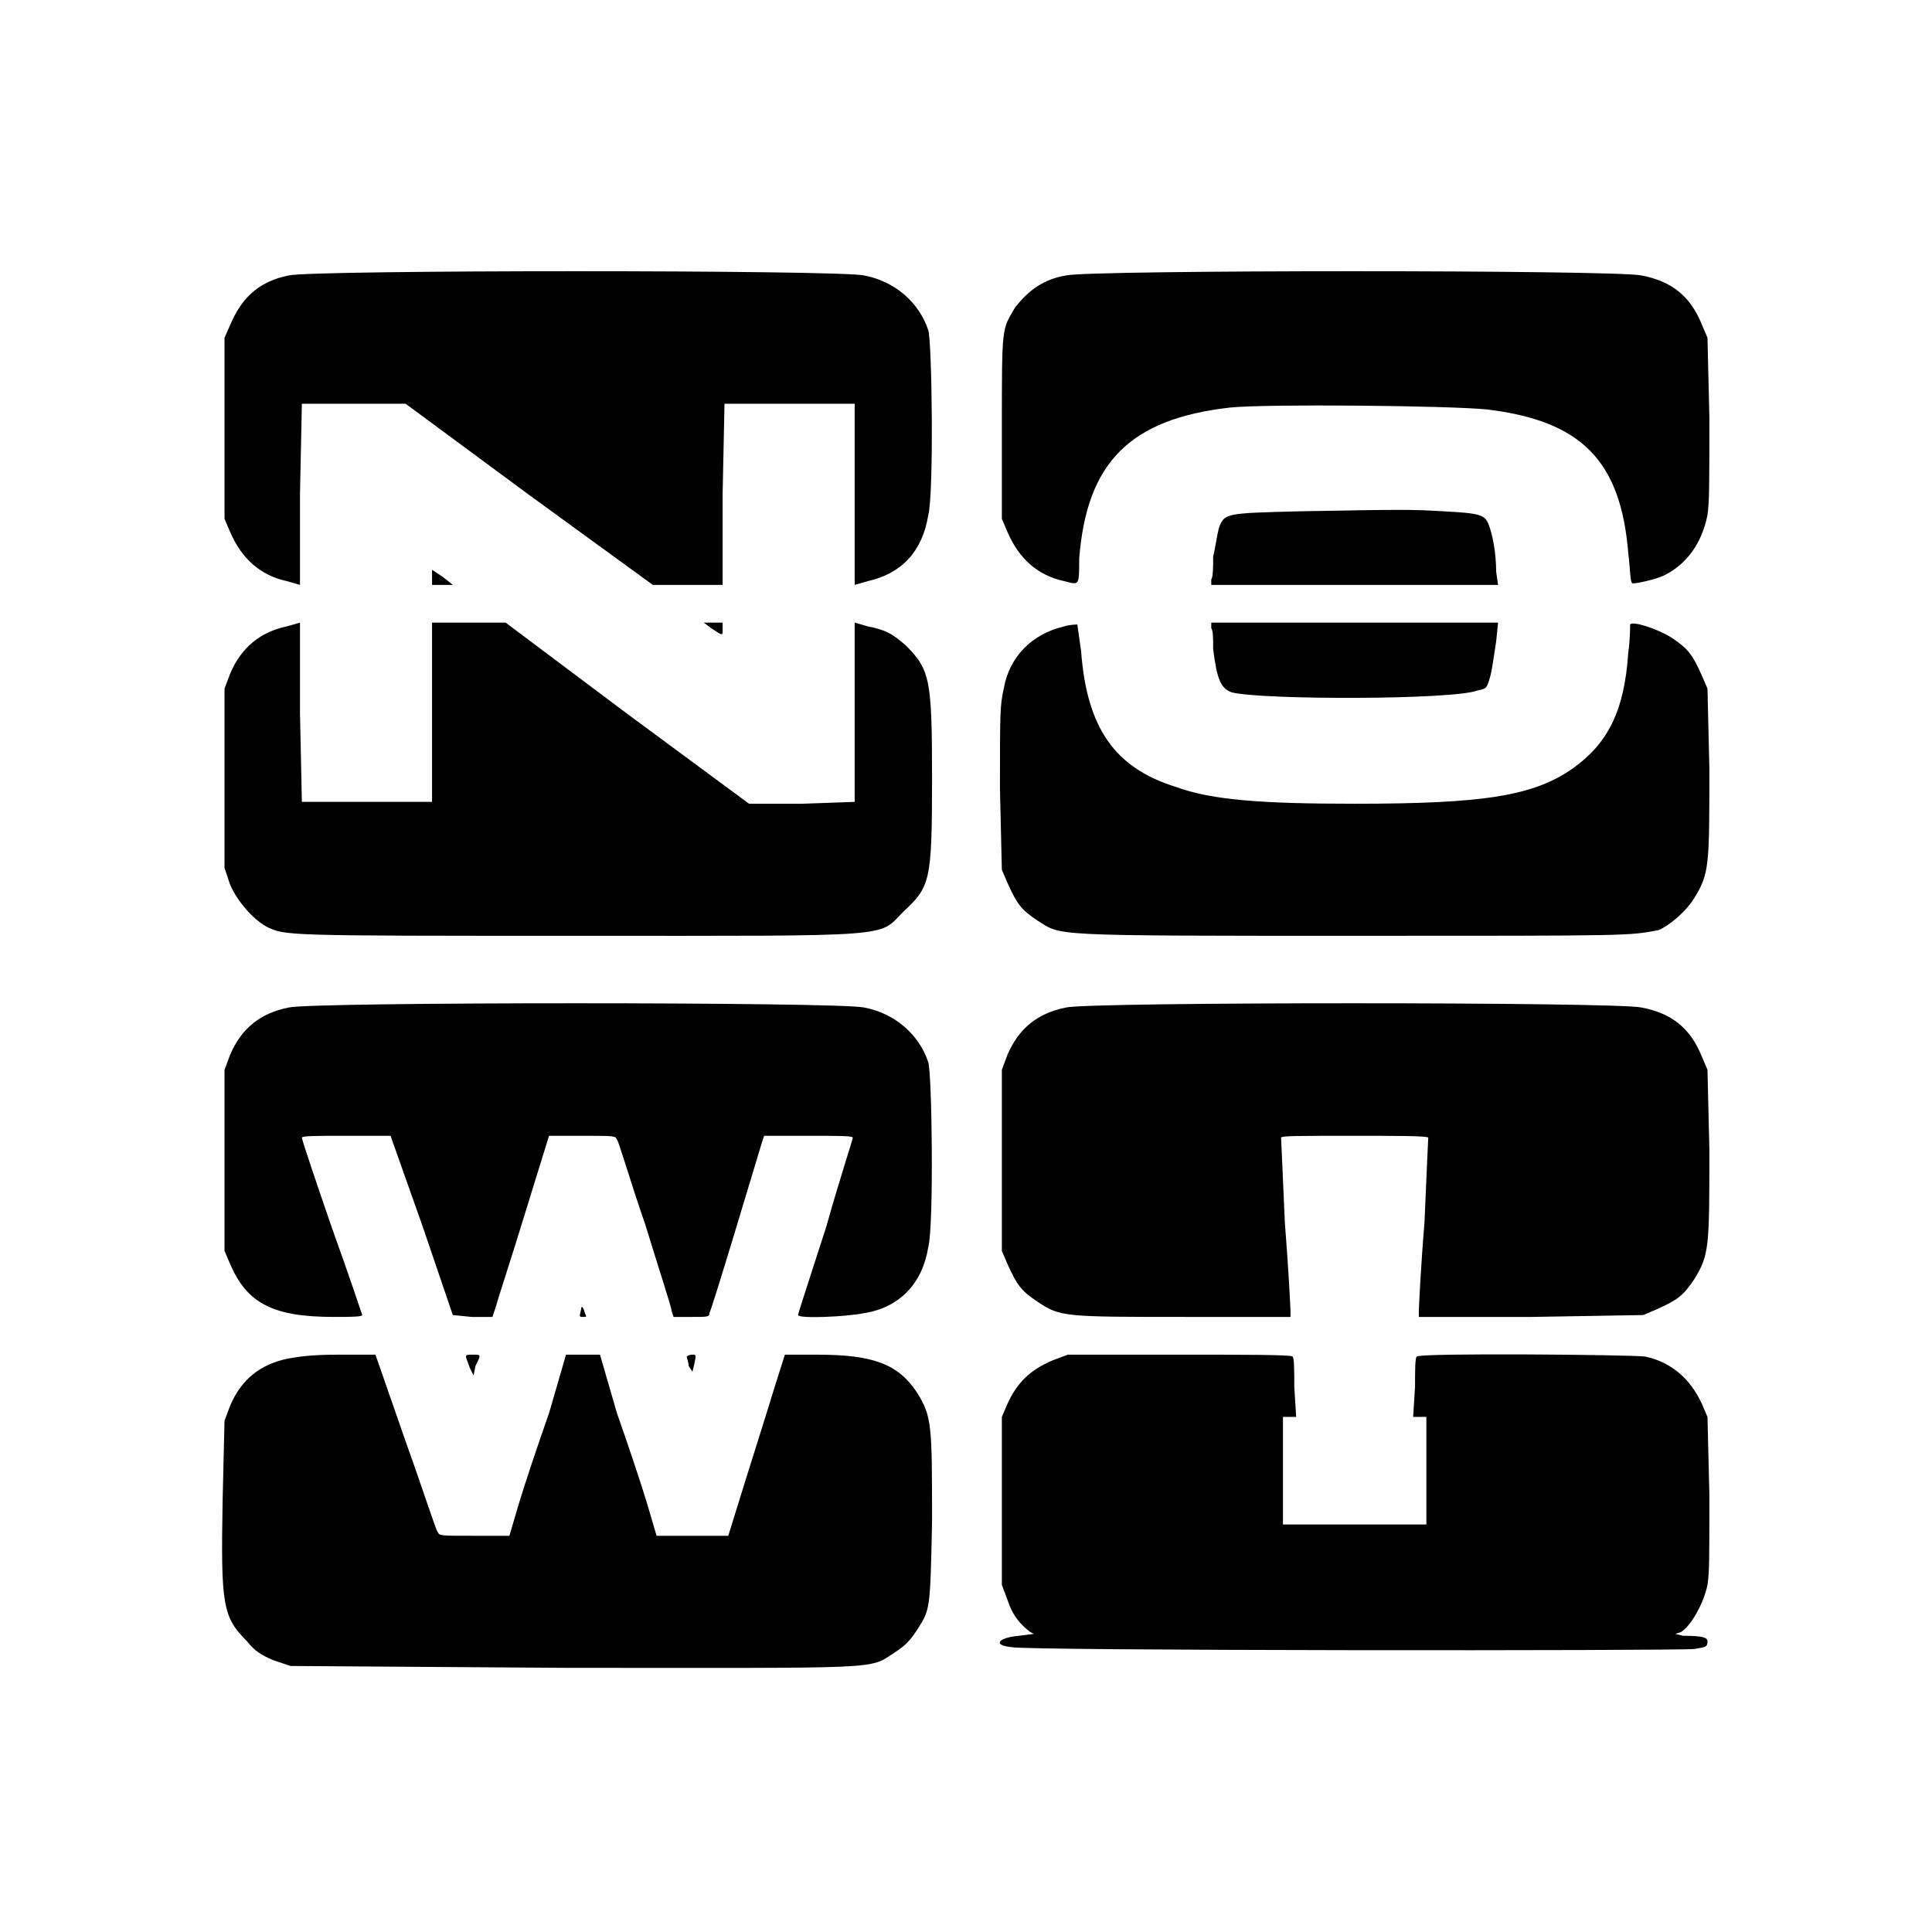
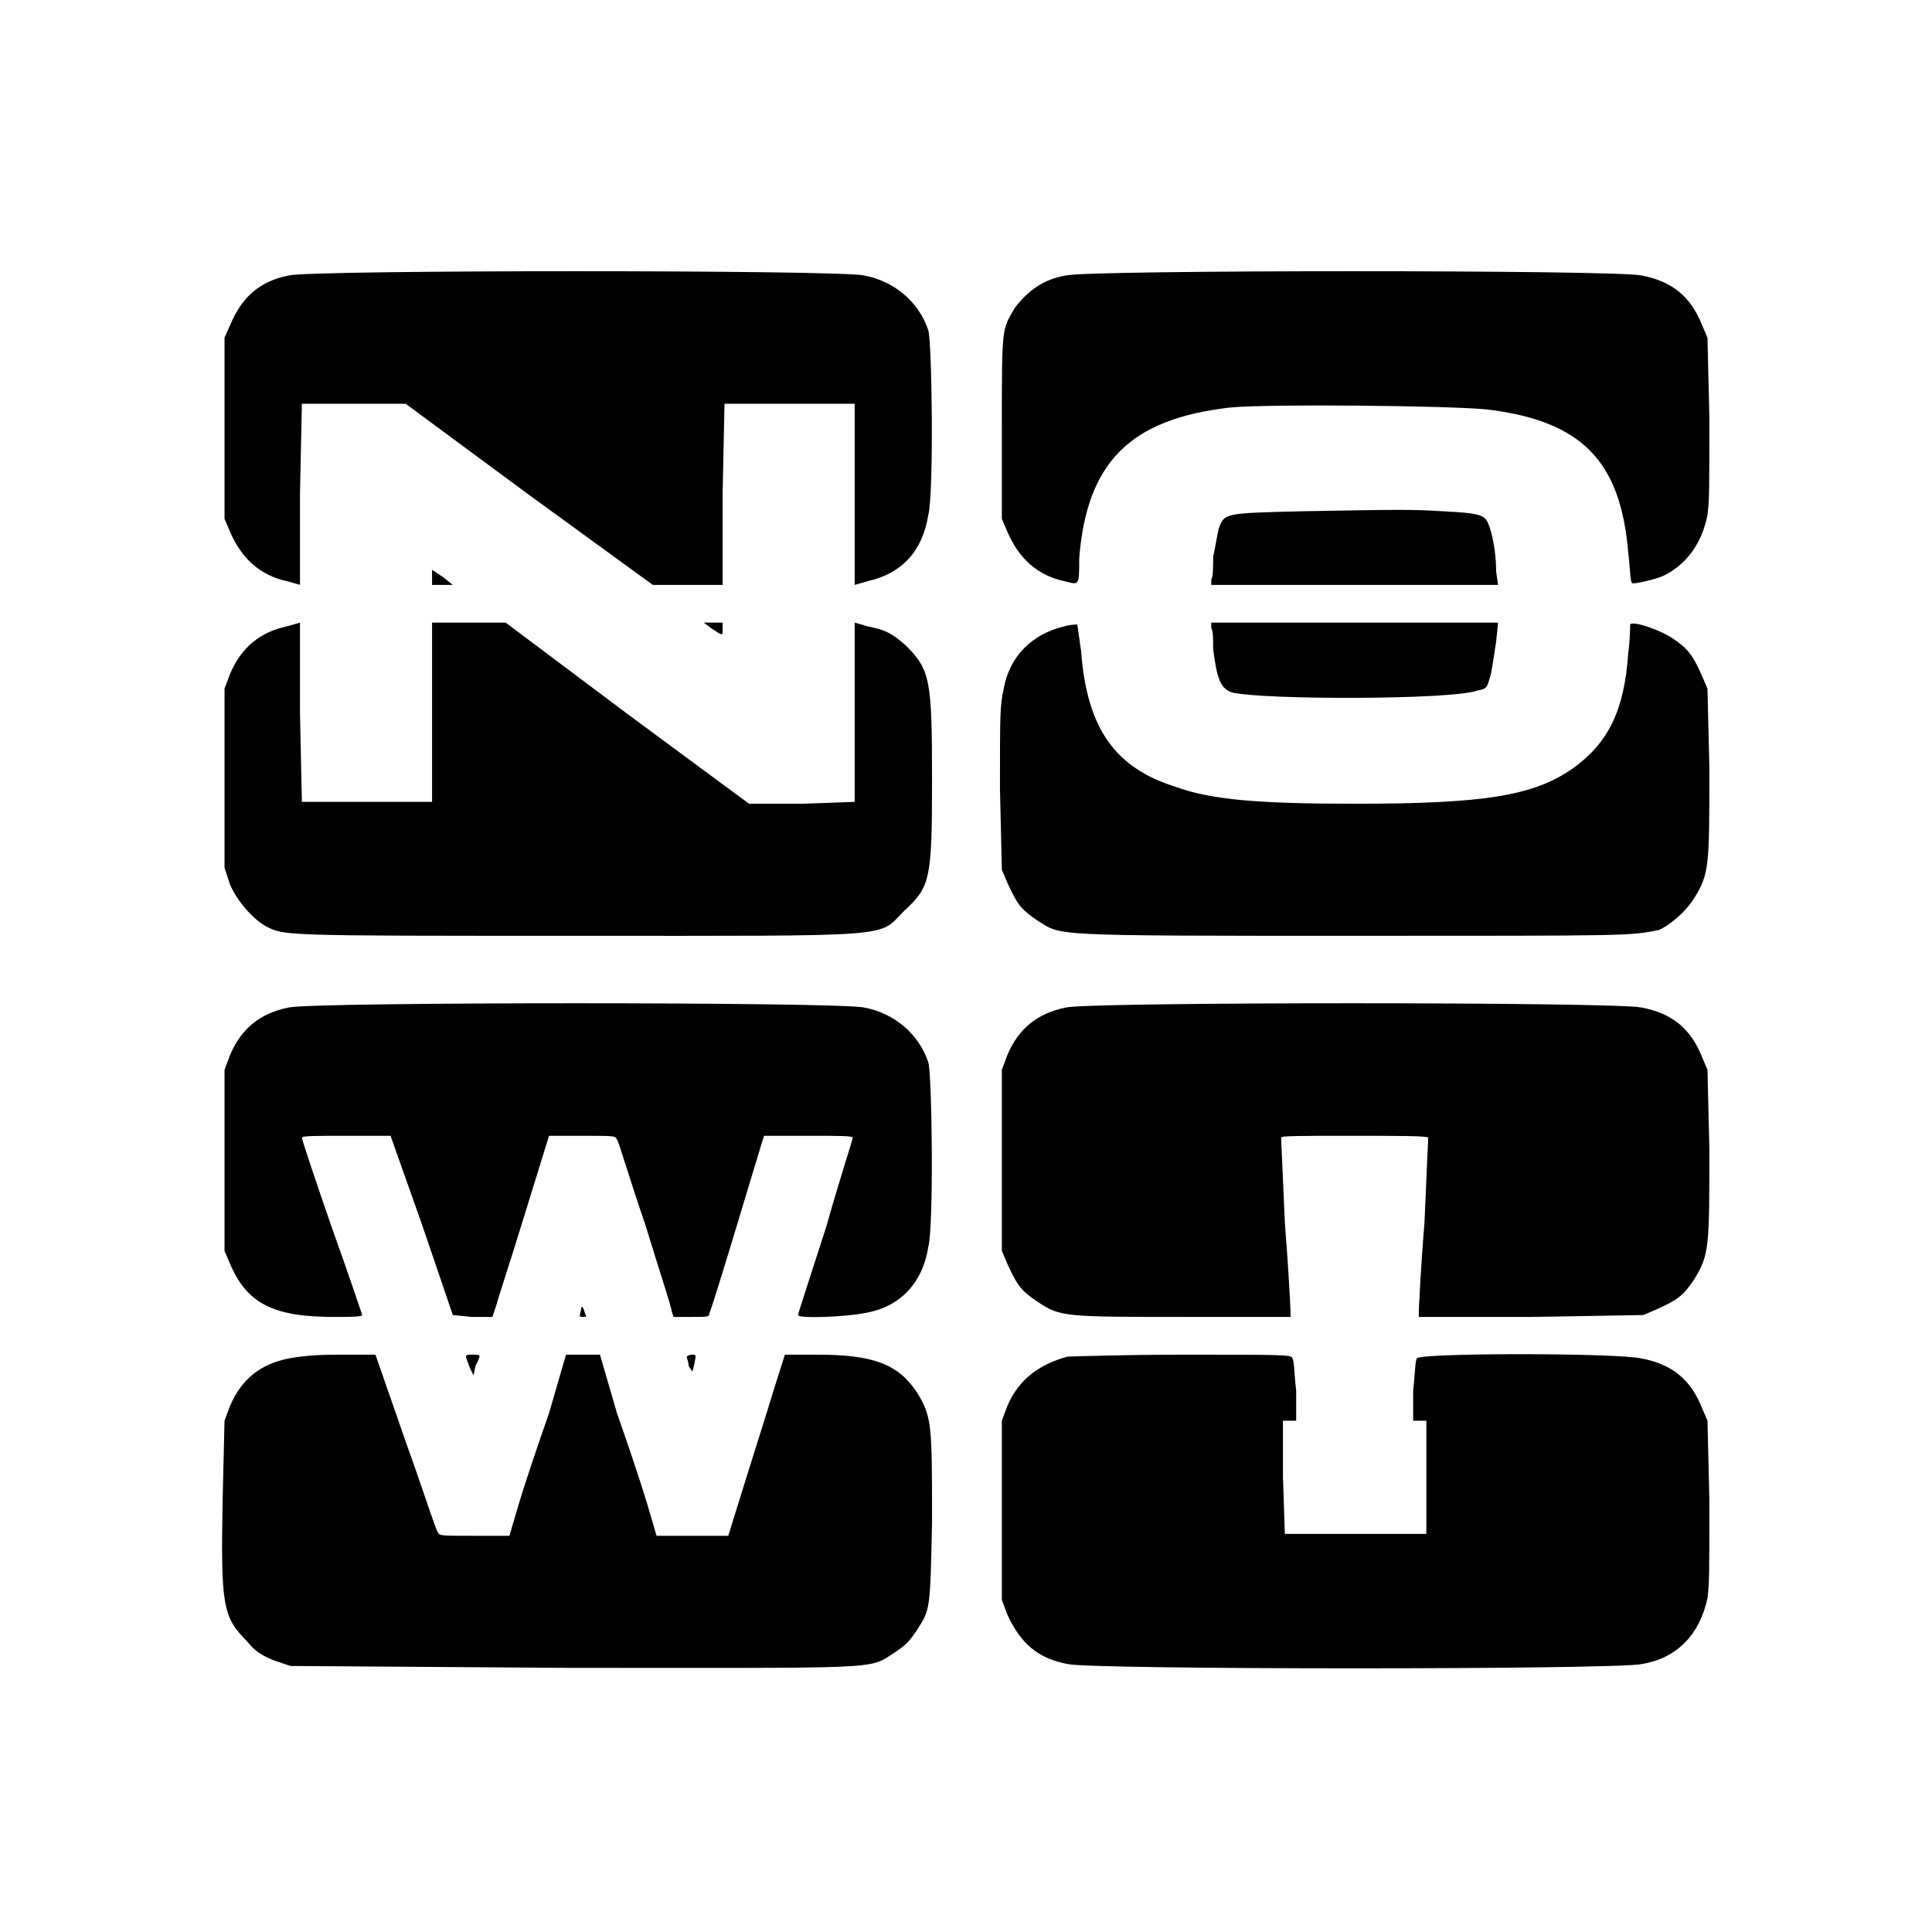
<svg xmlns="http://www.w3.org/2000/svg" version="1.0" width="512" height="512" viewBox="0 0 512 512" preserveAspectRatio="xMidYMid meet">
  <g transform="translate(0,512) scale(0.5,-0.5)" fill="#000000" fill-rule="evenodd" stroke="none">
    <path d="M153 878 c-15 -3 -24 -11 -30 -24 l-4 -9 0 -48 0 -48 3 -7 c6 -14 16 -23 30 -26 l7 -2 0 48 1 48 27 0 28 0 65 -48 66 -48 18 0 19 0 0 48 1 48 34 0 35 0 0 -48 0 -48 7 2 c18 4 29 16 32 35 3 11 2 92 0 98 -5 15 -18 26 -34 29 -13 3 -293 3 -305 0z" />
    <path d="M565 878 c-12 -2 -20 -8 -27 -17 -7 -12 -7 -9 -7 -64 l0 -48 3 -7 c6 -14 16 -23 30 -26 8 -2 8 -3 8 12 4 51 27 74 80 80 20 2 116 1 136 -1 50 -6 71 -27 75 -76 1 -8 1 -15 2 -16 0 -1 13 2 17 4 12 6 20 17 23 32 1 8 1 13 1 52 l-1 42 -3 7 c-6 15 -16 23 -32 26 -13 3 -293 3 -305 0z" />
    <path d="M689 753 c-40 -1 -40 -1 -43 -9 -1 -4 -2 -11 -3 -15 0 -5 0 -11 -1 -12 l0 -3 76 0 76 0 -1 7 c0 10 -2 20 -4 25 -2 5 -4 6 -24 7 -16 1 -22 1 -76 0z" />
    <path d="M229 718 l0 -4 6 0 5 0 -5 4 c-3 2 -6 4 -6 4 0 0 0 -2 0 -4z" />
    <path d="M152 692 c-14 -3 -24 -11 -30 -25 l-3 -8 0 -48 0 -47 3 -9 c4 -9 12 -18 19 -22 10 -5 8 -5 165 -5 172 0 159 -1 173 13 14 13 15 16 15 70 0 53 -1 58 -14 71 -7 6 -10 8 -20 10 l-7 2 0 -48 0 -47 -28 -1 -28 0 -65 48 -64 48 -20 0 -19 0 0 -48 0 -47 -35 0 -34 0 -1 47 0 48 -7 -2z" />
    <path d="M377 691 c6 -4 6 -4 6 -1 l0 4 -5 0 -5 0 4 -3z" />
    <path d="M564 692 c-17 -4 -29 -16 -32 -33 -2 -9 -2 -13 -2 -53 l1 -43 3 -7 c5 -11 7 -14 16 -20 13 -8 4 -8 168 -8 148 0 145 0 161 3 5 2 14 9 19 17 8 13 8 17 8 69 l-1 42 -3 7 c-5 11 -7 14 -16 20 -8 5 -21 9 -22 7 0 -1 0 -8 -1 -15 -2 -31 -11 -48 -29 -61 -21 -15 -48 -19 -116 -19 -50 0 -76 2 -95 9 -32 10 -47 31 -50 72 -1 7 -2 14 -2 14 0 0 -4 0 -7 -1z" />
    <path d="M642 691 c1 -1 1 -6 1 -11 2 -16 4 -21 10 -23 16 -4 117 -4 130 1 5 1 5 1 7 8 1 4 2 12 3 18 l1 10 -76 0 -76 0 0 -3z" />
    <path d="M153 490 c-15 -3 -25 -11 -31 -25 l-3 -8 0 -48 0 -48 3 -7 c9 -21 23 -28 55 -28 8 0 15 0 15 1 0 0 -7 21 -16 46 -9 26 -16 47 -16 48 0 1 7 1 24 1 l23 0 17 -48 16 -47 10 -1 11 0 2 6 c1 4 8 25 15 48 l13 42 18 0 c17 0 17 0 18 -2 1 -1 7 -22 15 -45 7 -23 14 -44 14 -46 l1 -3 10 0 c8 0 9 0 9 2 2 4 27 88 28 91 l1 3 24 0 c16 0 23 0 23 -1 0 -1 -7 -22 -14 -47 -8 -25 -15 -46 -15 -47 0 -2 25 -1 35 1 19 3 31 16 34 35 3 11 2 92 0 98 -5 15 -18 26 -34 29 -13 3 -293 3 -305 0z" />
    <path d="M565 490 c-15 -3 -25 -11 -31 -25 l-3 -8 0 -48 0 -48 3 -7 c5 -11 7 -14 16 -20 12 -8 14 -8 79 -8 l55 0 0 3 c0 1 -1 22 -3 47 -1 24 -2 44 -2 45 0 1 8 1 39 1 21 0 39 0 39 -1 0 0 -1 -21 -2 -45 -2 -24 -3 -46 -3 -47 l0 -3 60 0 59 1 7 3 c11 5 14 7 20 16 8 13 8 17 8 69 l-1 42 -3 7 c-6 15 -16 23 -32 26 -13 3 -293 3 -305 0z" />
    <path d="M308 330 c-1 -4 -1 -4 1 -4 2 0 2 0 1 2 -1 4 -2 4 -2 2z" />
    <path d="M153 304 c-15 -3 -25 -11 -31 -25 l-3 -8 -1 -42 c-1 -56 0 -62 13 -75 4 -5 7 -7 14 -10 l9 -3 147 -1 c169 0 159 -1 173 8 6 4 8 6 12 12 7 11 7 10 8 57 0 52 0 56 -8 69 -10 15 -23 20 -53 20 l-17 0 -6 -19 c-3 -10 -10 -32 -15 -48 l-9 -29 -19 0 -19 0 -5 17 c-3 10 -10 31 -16 48 l-9 31 -9 0 -9 0 -9 -31 c-6 -17 -13 -38 -16 -48 l-5 -17 -19 0 c-18 0 -18 0 -19 2 -1 1 -8 23 -17 48 l-16 46 -19 0 c-15 0 -21 -1 -27 -2z" />
    <path d="M247 305 c0 -1 1 -3 2 -6 l2 -4 1 5 c3 6 3 6 -1 6 -3 0 -4 0 -4 -1z" />
    <path d="M364 305 c0 -1 1 -3 1 -5 l2 -3 1 4 c1 5 1 5 -1 5 -2 0 -3 -1 -3 -1z" />
-     <path d="M558 303 c-12 -5 -19 -12 -24 -23 l-3 -7 0 -45 0 -44 3 -8 c3 -9 7 -13 12 -17 l2 -1 -8 -1 c-11 -1 -14 -5 -4 -6 6 -2 353 -2 362 -1 6 1 7 1 7 4 0 2 -2 3 -13 3 l-4 1 3 1 c5 3 12 15 14 25 1 7 1 12 1 48 l-1 41 -3 7 c-6 13 -16 22 -30 25 -8 1 -120 2 -121 0 -1 0 -1 -8 -1 -16 l-1 -16 3 0 4 0 0 -28 0 -29 -38 0 -38 0 0 29 0 28 4 0 3 0 -1 16 c0 8 0 16 -1 16 0 1 -27 1 -60 1 l-59 0 -8 -3z" />
+     <path d="M566 305 c-15 -4 -26 -12 -32 -26 l-3 -8 0 -48 0 -47 3 -8 c7 -15 16 -23 32 -26 13 -3 291 -3 304 0 19 3 31 16 35 35 1 8 1 13 1 52 l-1 42 -3 7 c-6 15 -16 23 -32 26 -13 3 -119 3 -119 0 -1 -1 -1 -9 -2 -17 l0 -16 3 0 4 0 0 -30 0 -30 -38 0 -37 0 -1 30 0 30 4 0 3 0 0 16 c-1 8 -1 16 -2 17 0 2 -4 2 -58 2 -32 0 -59 -1 -61 -1z" />
  </g>
</svg>
